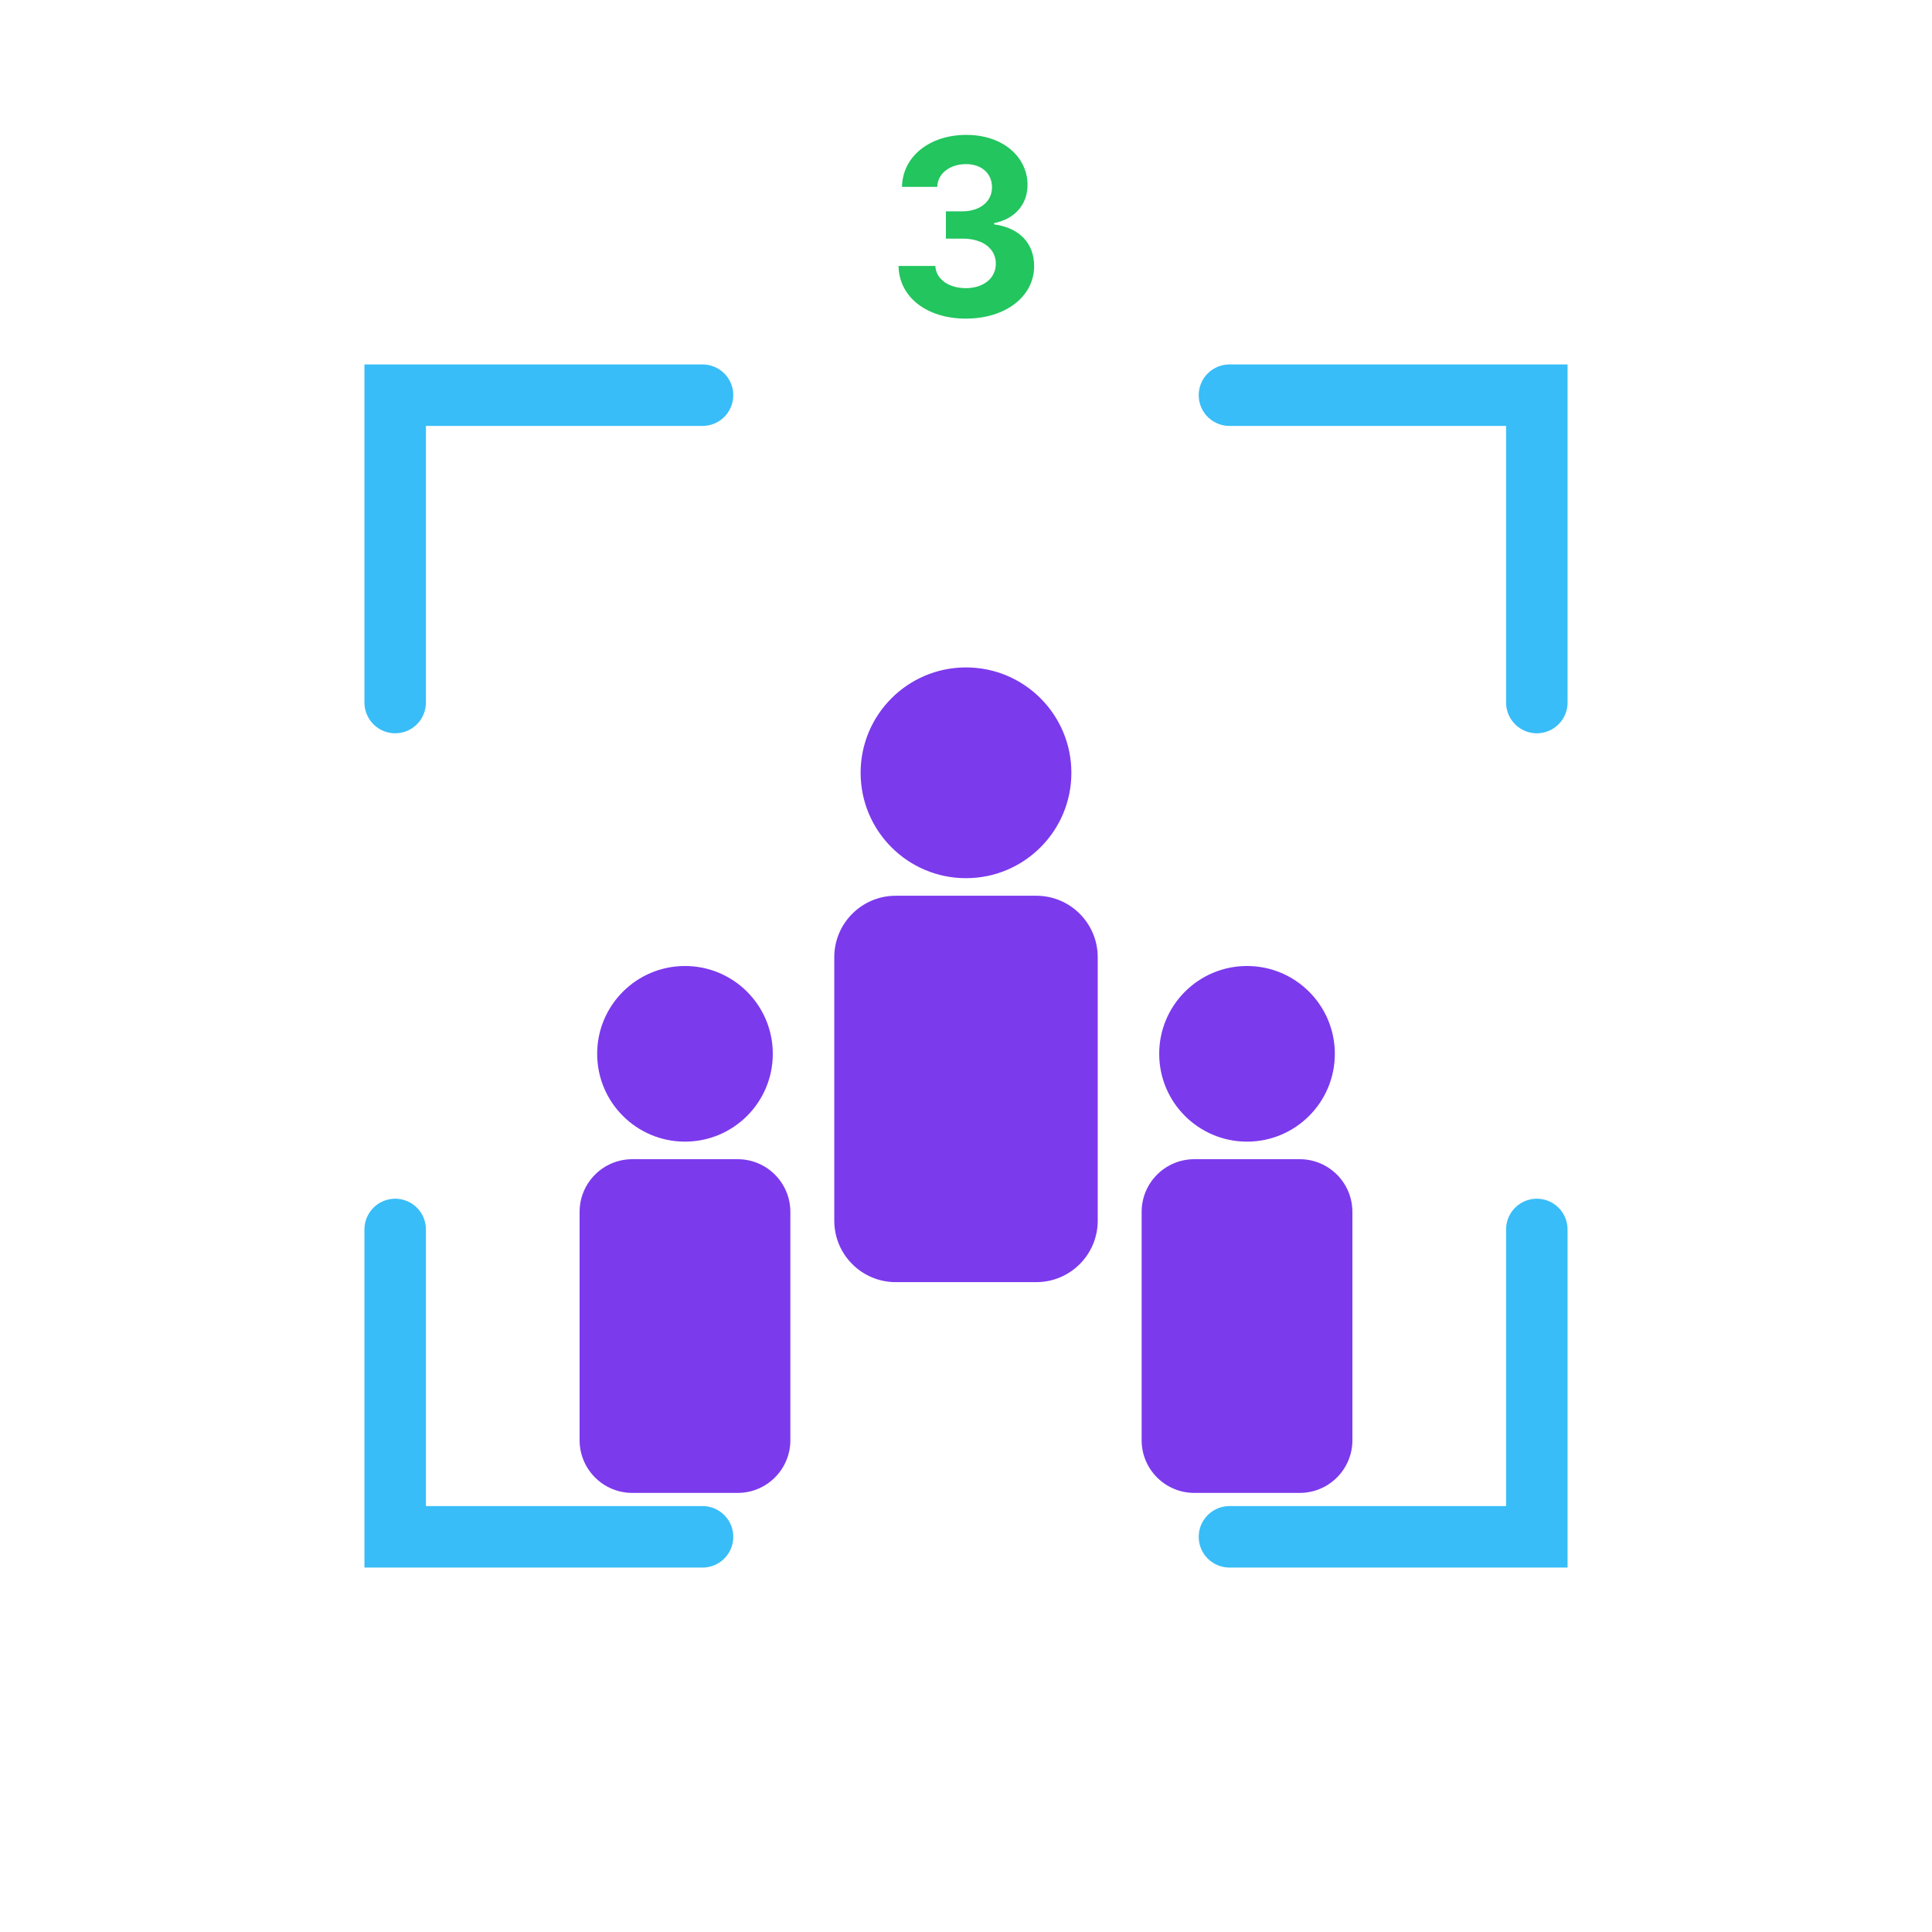
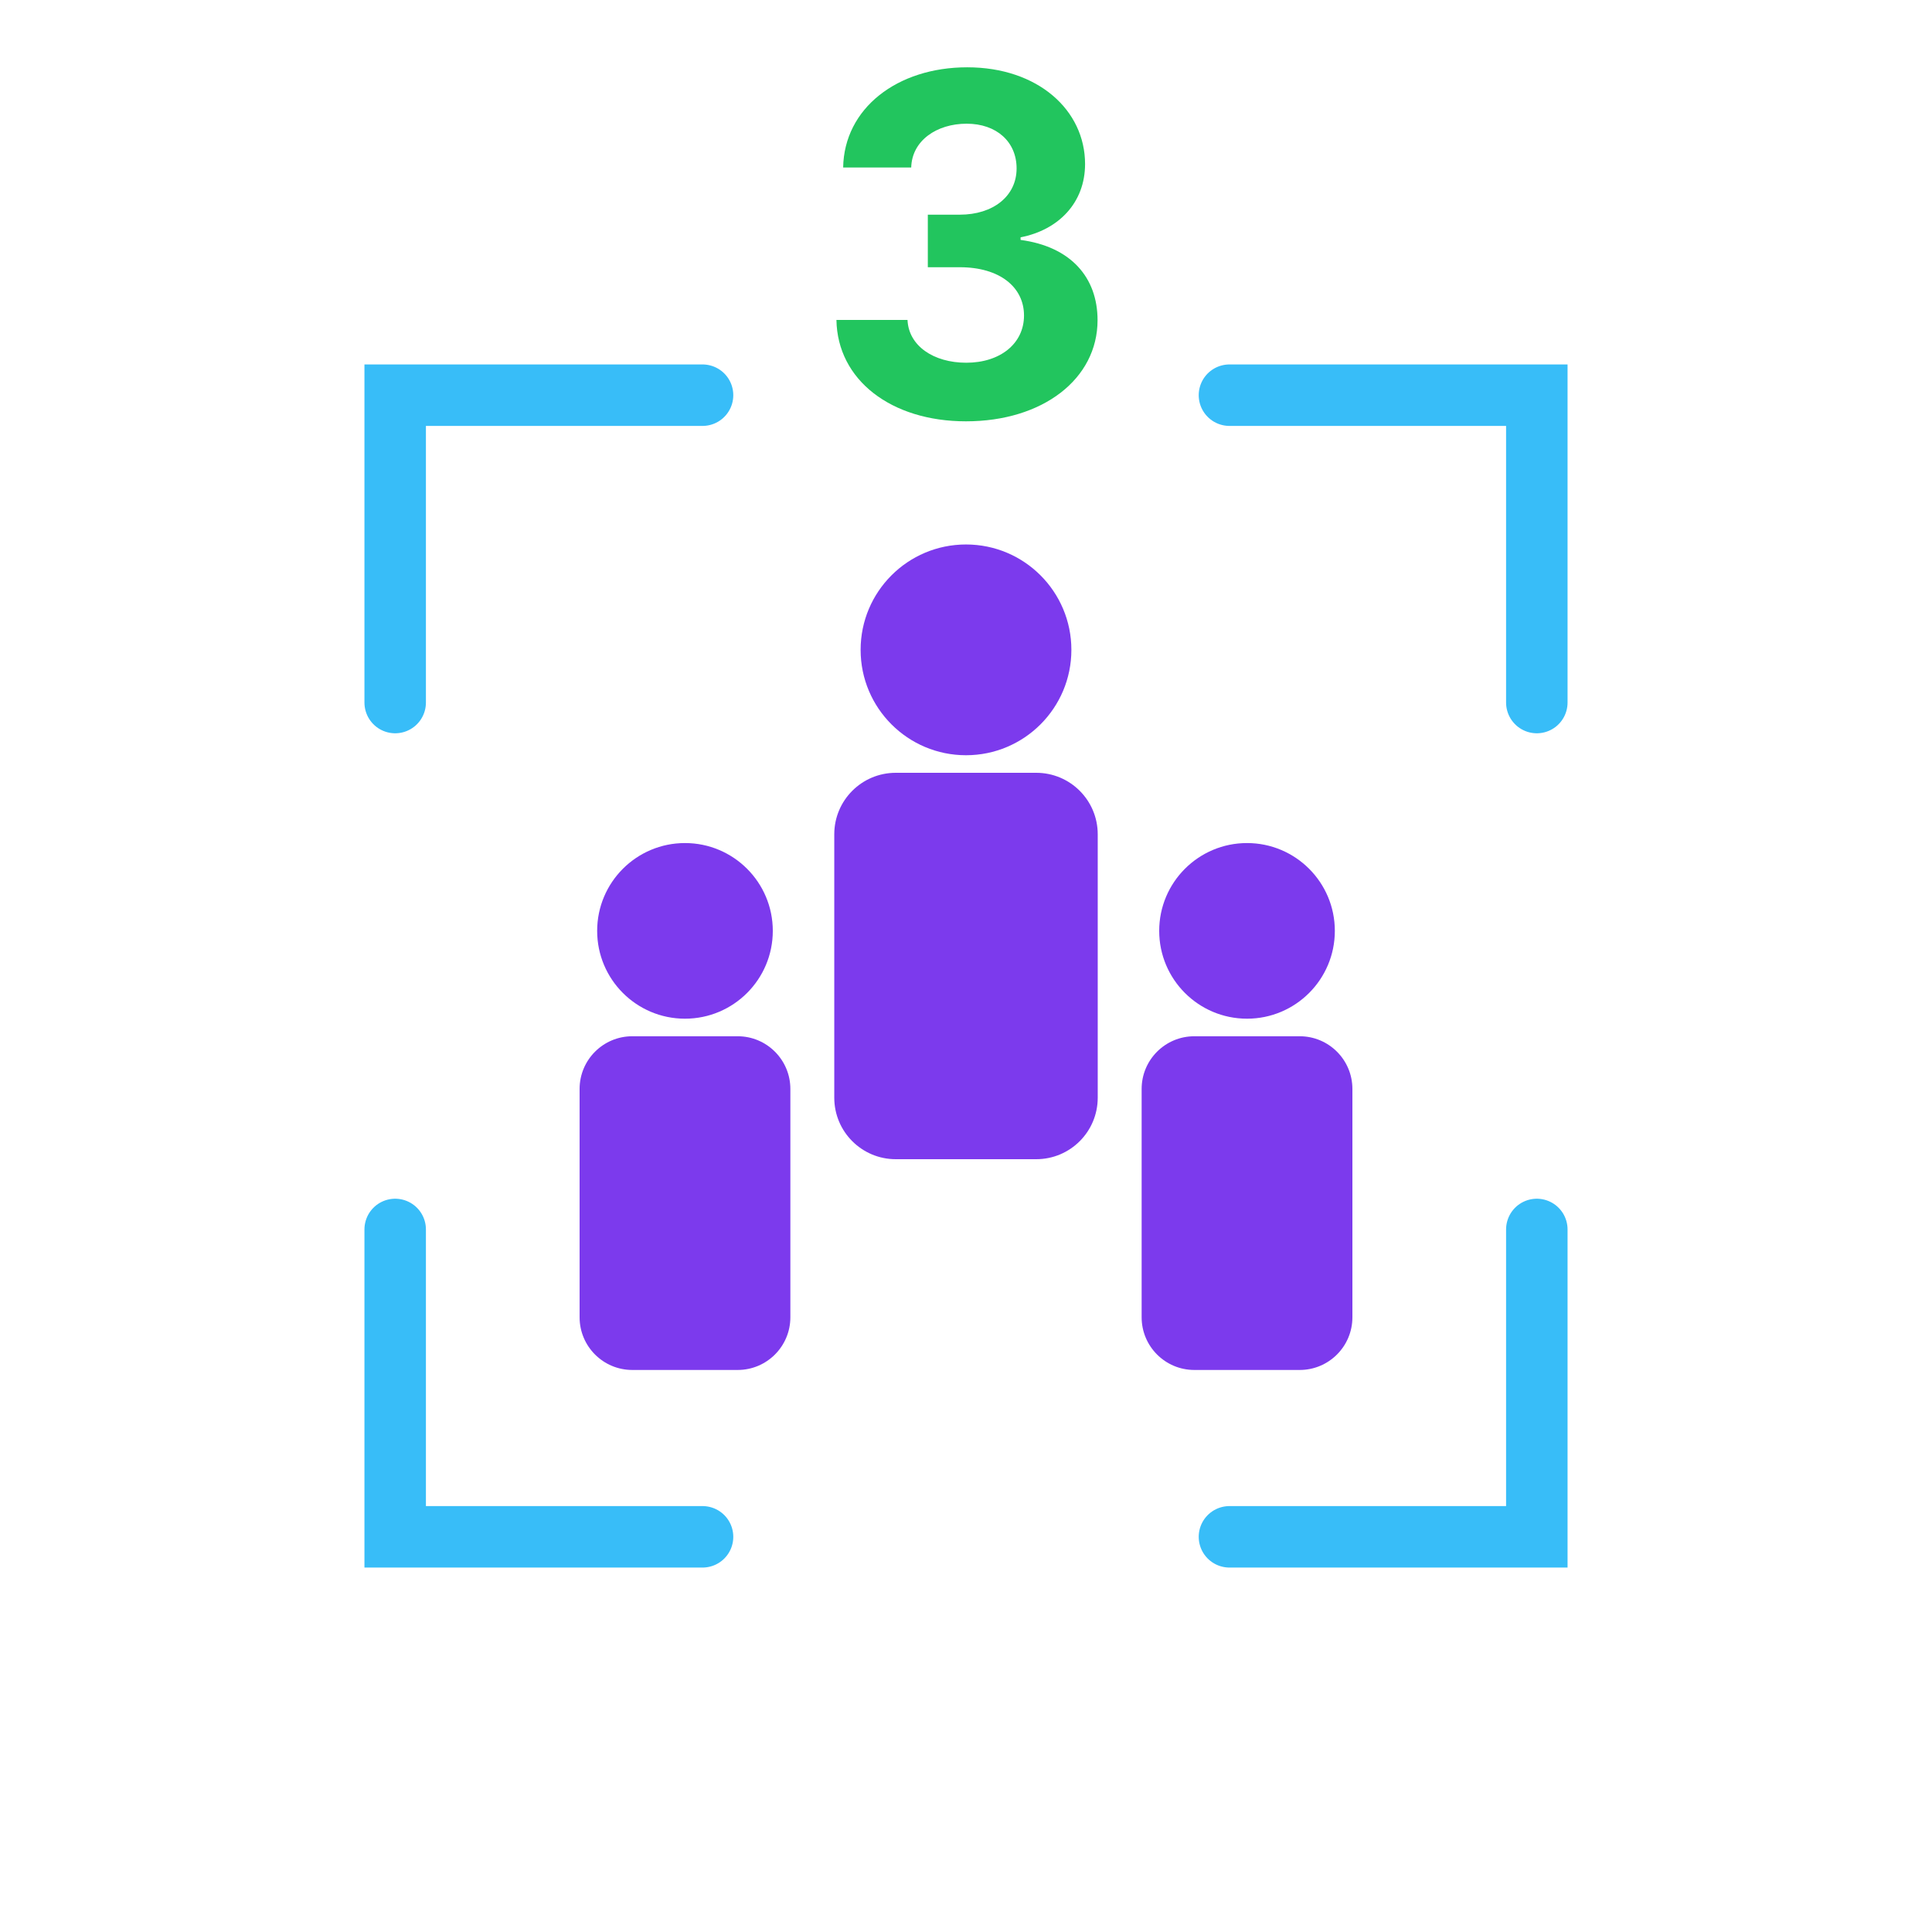
- <svg xmlns="http://www.w3.org/2000/svg" width="220" height="220" viewBox="0 0 220 220">
-   <text x="110" y="36" text-anchor="middle" fill="#22C55E" font-size="28" font-family="Inter, monospace" font-weight="700">
- 3
- </text>
-   <g stroke="#38BDF8" stroke-width="7" fill="none" stroke-linecap="round">
-     <path d="M45 80 L45 45 L80 45" />
-     <path d="M140 45 L175 45 L175 80" />
-     <path d="M45 140 L45 175 L80 175" />
-     <path d="M140 175 L175 175 L175 140" />
+ <svg xmlns="http://www.w3.org/2000/svg" width="220" height="220" viewBox="0 0 220 220" version="1.1" id="svg6">
+   <defs id="defs6" />
+   <text x="110.051" y="47.447" text-anchor="middle" fill="#22c55e" font-size="53.951px" font-family="Inter, monospace" font-weight="700" id="text1" style="stroke-width:1.927">3</text>
+   <g stroke="#38BDF8" stroke-width="7" fill="none" stroke-linecap="round" id="g4">
+     <path d="M45 80 L45 45 L80 45" id="path1" />
+     <path d="M140 45 L175 45 L175 80" id="path2" />
+     <path d="M45 140 L45 175 L80 175" id="path3" />
+     <path d="M140 175 L175 175 L175 140" id="path4" />
  </g>
-   <g fill="#7C3AED">
-     <circle cx="110" cy="88" r="12" />
-     <rect x="95" y="102" width="30" height="44" rx="7" />
-     <circle cx="78" cy="120" r="10" />
-     <rect x="66" y="132" width="24" height="38" rx="6" />
-     <circle cx="142" cy="120" r="10" />
-     <rect x="130" y="132" width="24" height="38" rx="6" />
+   <g fill="#7c3aed" id="g6" transform="translate(0,-14)">
+     <circle cx="110" cy="88" r="12" id="circle4" />
+     <rect x="95" y="102" width="30" height="44" rx="7" id="rect4" />
+     <circle cx="78" cy="120" r="10" id="circle5" />
+     <rect x="66" y="132" width="24" height="38" rx="6" id="rect5" />
+     <circle cx="142" cy="120" r="10" id="circle6" />
+     <rect x="130" y="132" width="24" height="38" rx="6" id="rect6" />
  </g>
</svg>
